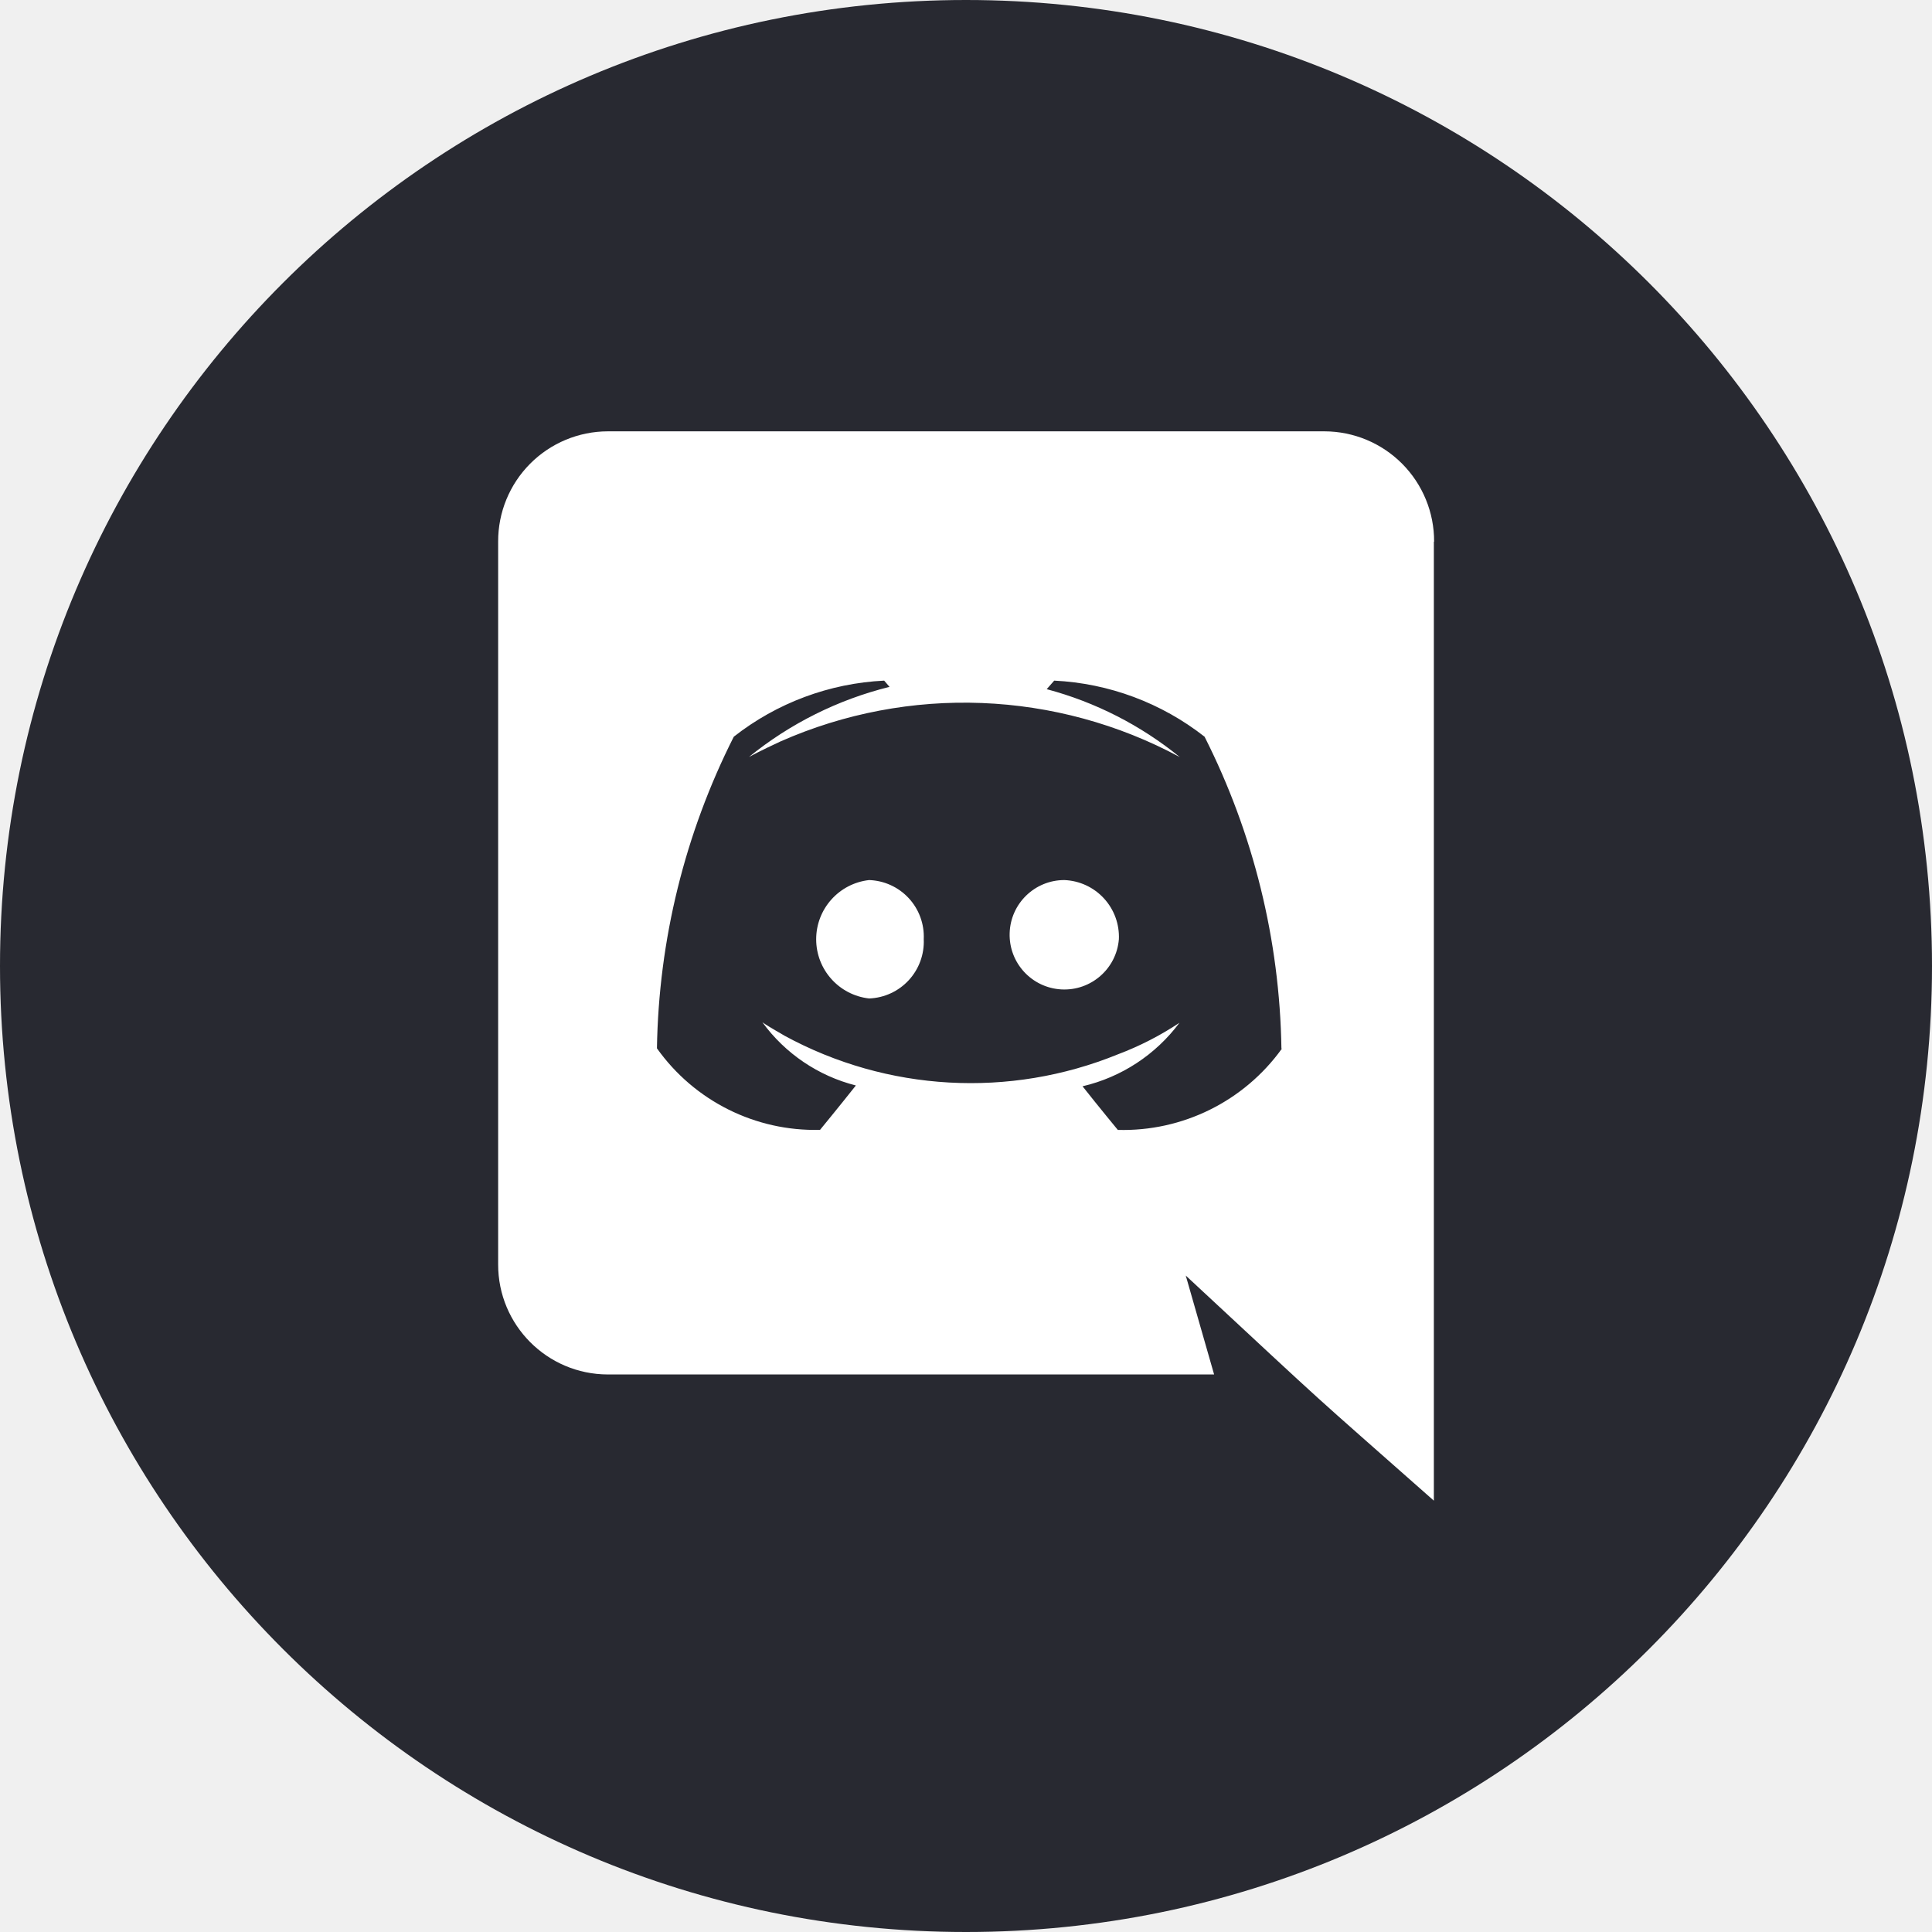
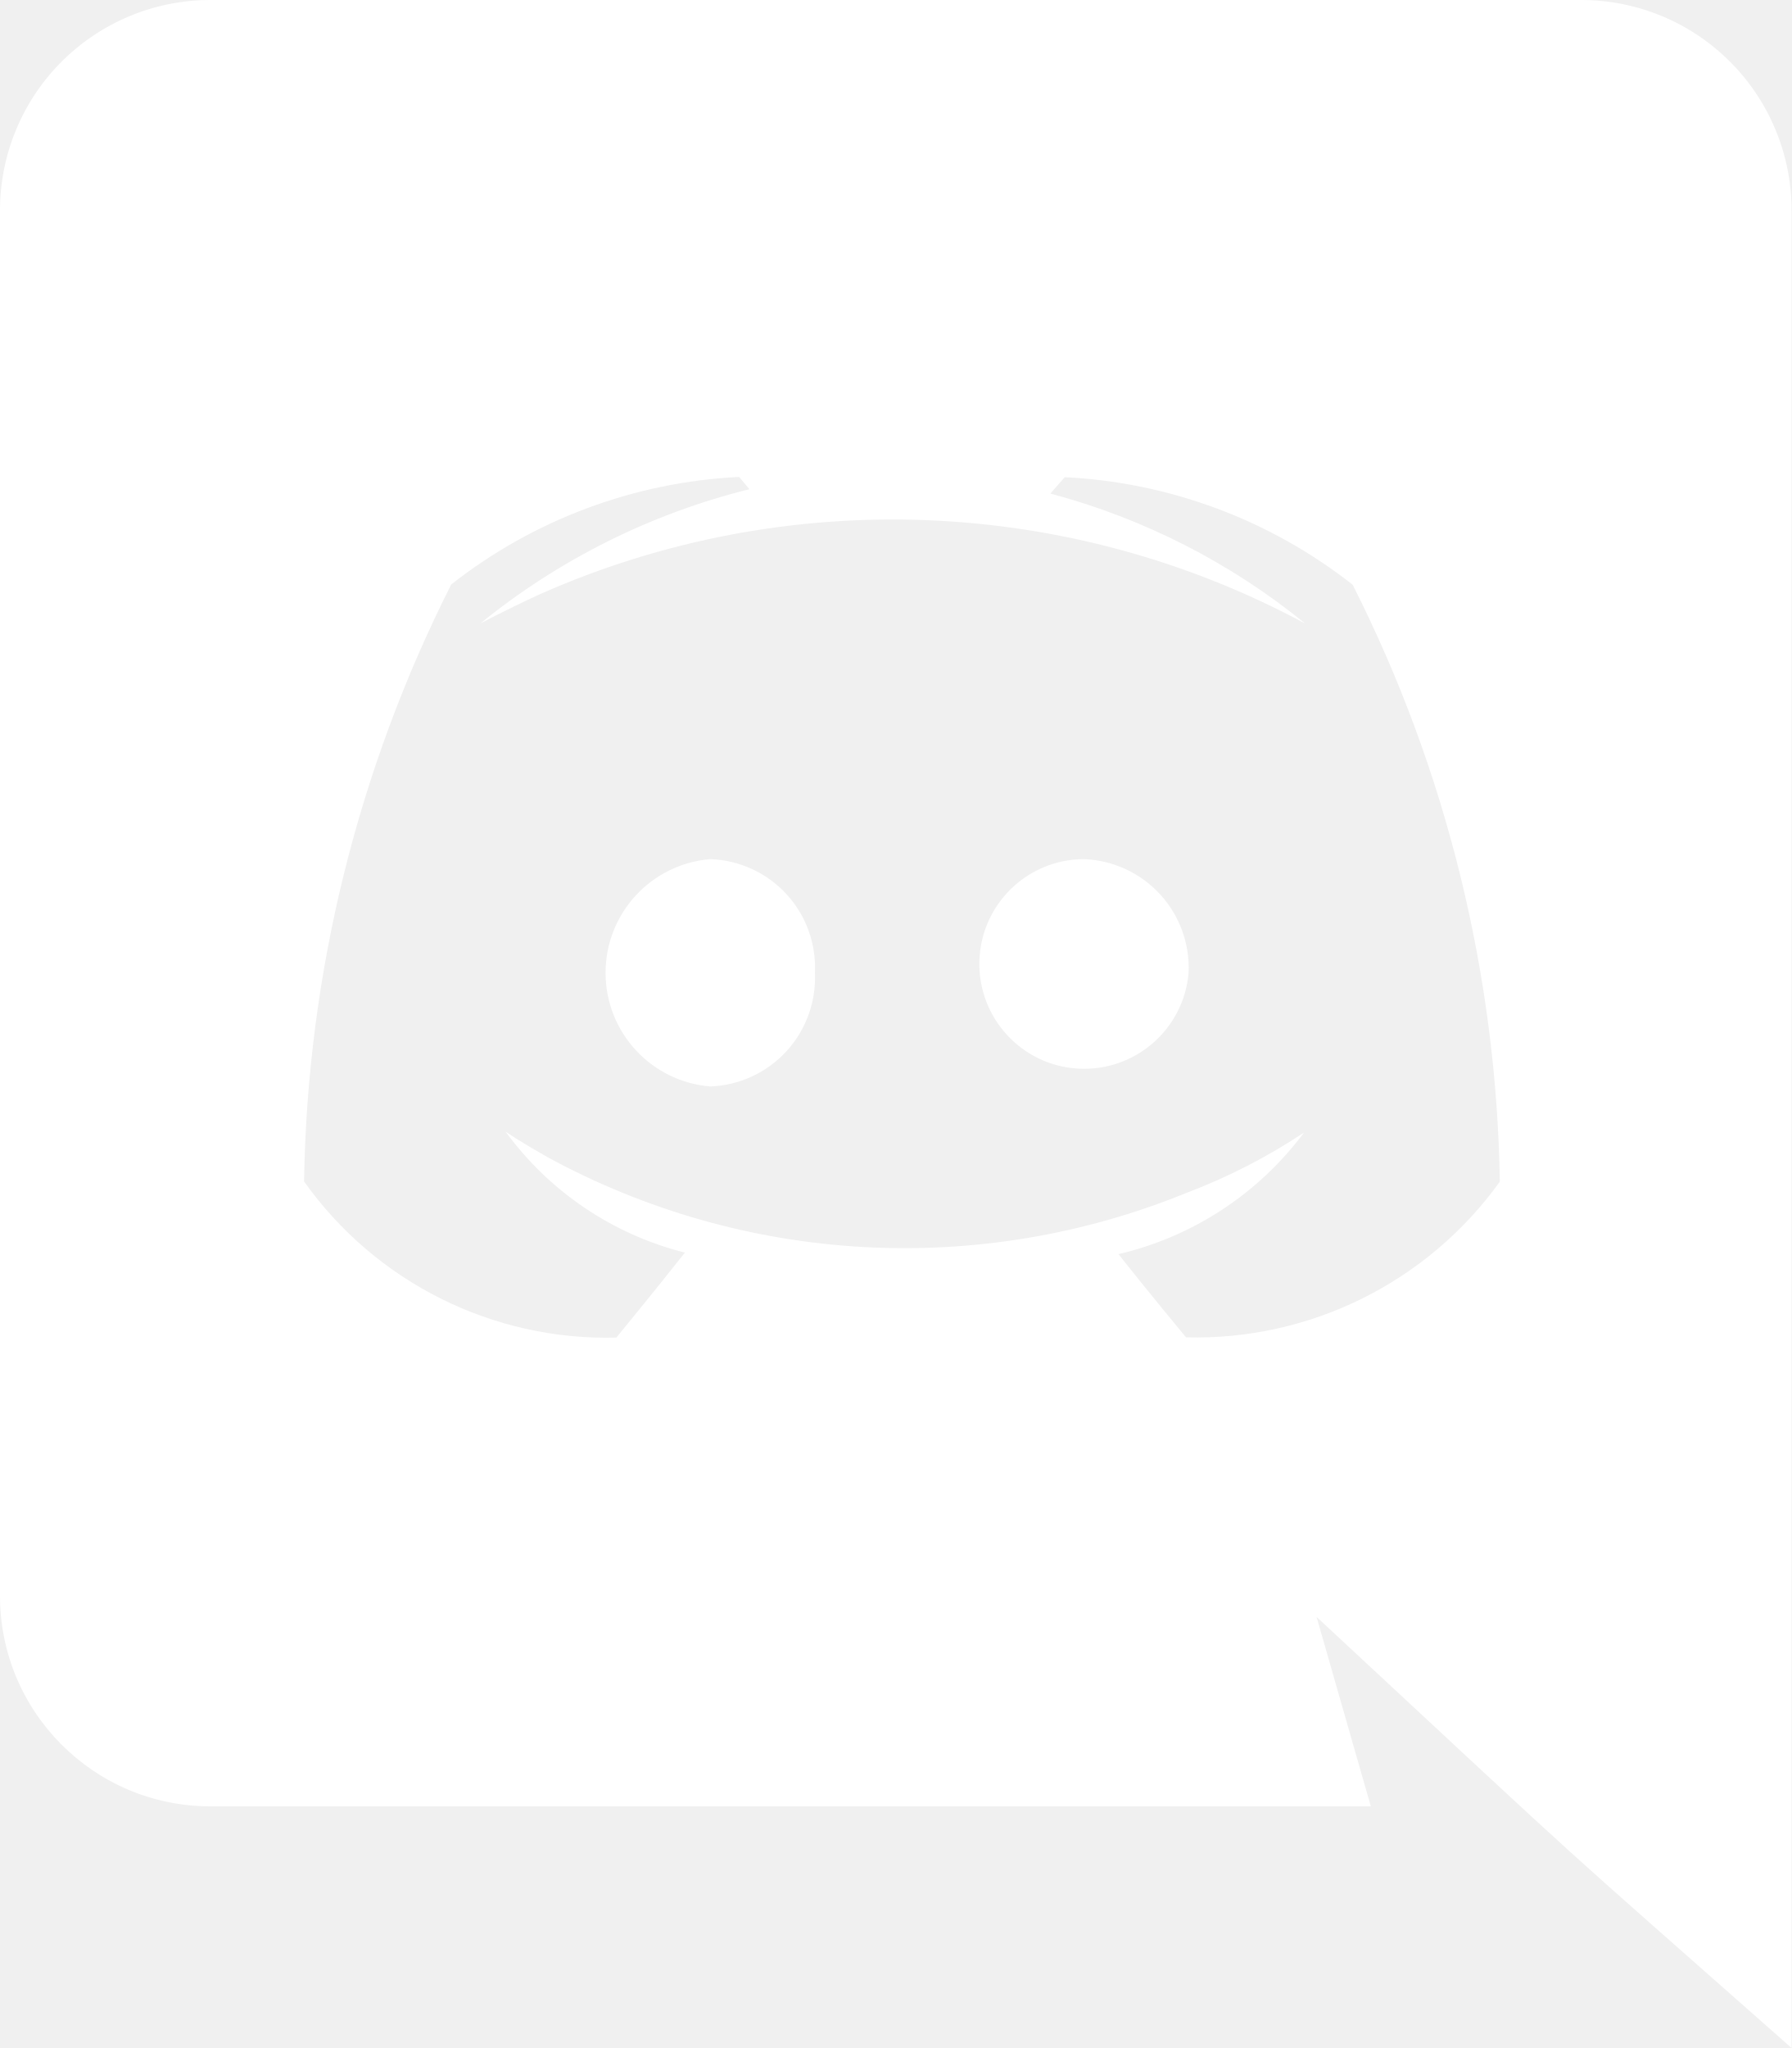
- <svg xmlns="http://www.w3.org/2000/svg" width="31" height="31" viewBox="0 0 31 31">
-   <g id="discord" transform="translate(-1945 -575)">
-     <path id="Path_2" data-name="Path 2" d="M15.5,0A15.5,15.5,0,1,1,0,15.5,15.5,15.5,0,0,1,15.5,0Z" transform="translate(1945 575)" fill="#282931" />
-     <path id="Icon_awesome-discord" data-name="Icon awesome-discord" d="M9.96,8.15A.878.878,0,1,1,9.085,7.2a.912.912,0,0,1,.875.952ZM5.952,7.2a.956.956,0,0,0,0,1.9.912.912,0,0,0,.877-.952A.908.908,0,0,0,5.952,7.2Zm9.062-5.428V17.158c-2.161-1.91-1.47-1.278-3.981-3.612l.455,1.587H1.759A1.763,1.763,0,0,1,0,13.366V1.769A1.763,1.763,0,0,1,1.759,0h11.5a1.763,1.763,0,0,1,1.759,1.769ZM12.568,9.9a11.489,11.489,0,0,0-1.233-5A4.242,4.242,0,0,0,8.922,4l-.12.137a5.709,5.709,0,0,1,2.136,1.09A7.292,7.292,0,0,0,4.53,4.976c-.317.146-.506.249-.506.249A5.788,5.788,0,0,1,6.28,4.1L6.194,4a4.242,4.242,0,0,0-2.413.9,11.489,11.489,0,0,0-1.233,5,3.11,3.11,0,0,0,2.617,1.308s.317-.386.575-.712a2.668,2.668,0,0,1-1.5-1.014c.126.088.334.2.352.214a6.254,6.254,0,0,0,5.353.3,4.91,4.91,0,0,0,.987-.506,2.707,2.707,0,0,1-1.555,1.019c.257.326.566.7.566.7a3.136,3.136,0,0,0,2.63-1.3Z" transform="translate(1952.993 581.921)" fill="#fff" />
-   </g>
+ <svg xmlns="http://www.w3.org/2000/svg" width="28" height="32" viewBox="0 0 28 32">
+   <path id="Icon_awesome-discord" data-name="Icon awesome-discord" d="M18.576,15.2a1.638,1.638,0,1,1-1.632-1.776A1.7,1.7,0,0,1,18.576,15.2ZM11.1,13.424a1.782,1.782,0,0,0,0,3.552A1.7,1.7,0,0,0,12.736,15.2,1.694,1.694,0,0,0,11.1,13.424ZM28,3.3V32c-4.031-3.562-2.742-2.383-7.424-6.736l.848,2.96H3.28A3.288,3.288,0,0,1,0,24.928V3.3A3.288,3.288,0,0,1,3.28,0H24.72A3.288,3.288,0,0,1,28,3.3ZM23.44,18.464a21.427,21.427,0,0,0-2.3-9.328,7.912,7.912,0,0,0-4.5-1.68l-.224.256A10.648,10.648,0,0,1,20.4,9.744,13.6,13.6,0,0,0,8.448,9.28c-.592.272-.944.464-.944.464a10.794,10.794,0,0,1,4.208-2.1l-.16-.192a7.912,7.912,0,0,0-4.5,1.68,21.426,21.426,0,0,0-2.3,9.328A5.8,5.8,0,0,0,9.632,20.9s.592-.72,1.072-1.328A4.976,4.976,0,0,1,7.9,17.68c.235.165.623.378.656.4a11.663,11.663,0,0,0,9.984.56,9.156,9.156,0,0,0,1.84-.944,5.049,5.049,0,0,1-2.9,1.9c.48.608,1.056,1.3,1.056,1.3A5.849,5.849,0,0,0,23.44,18.464Z" fill="#fff" />
</svg>
